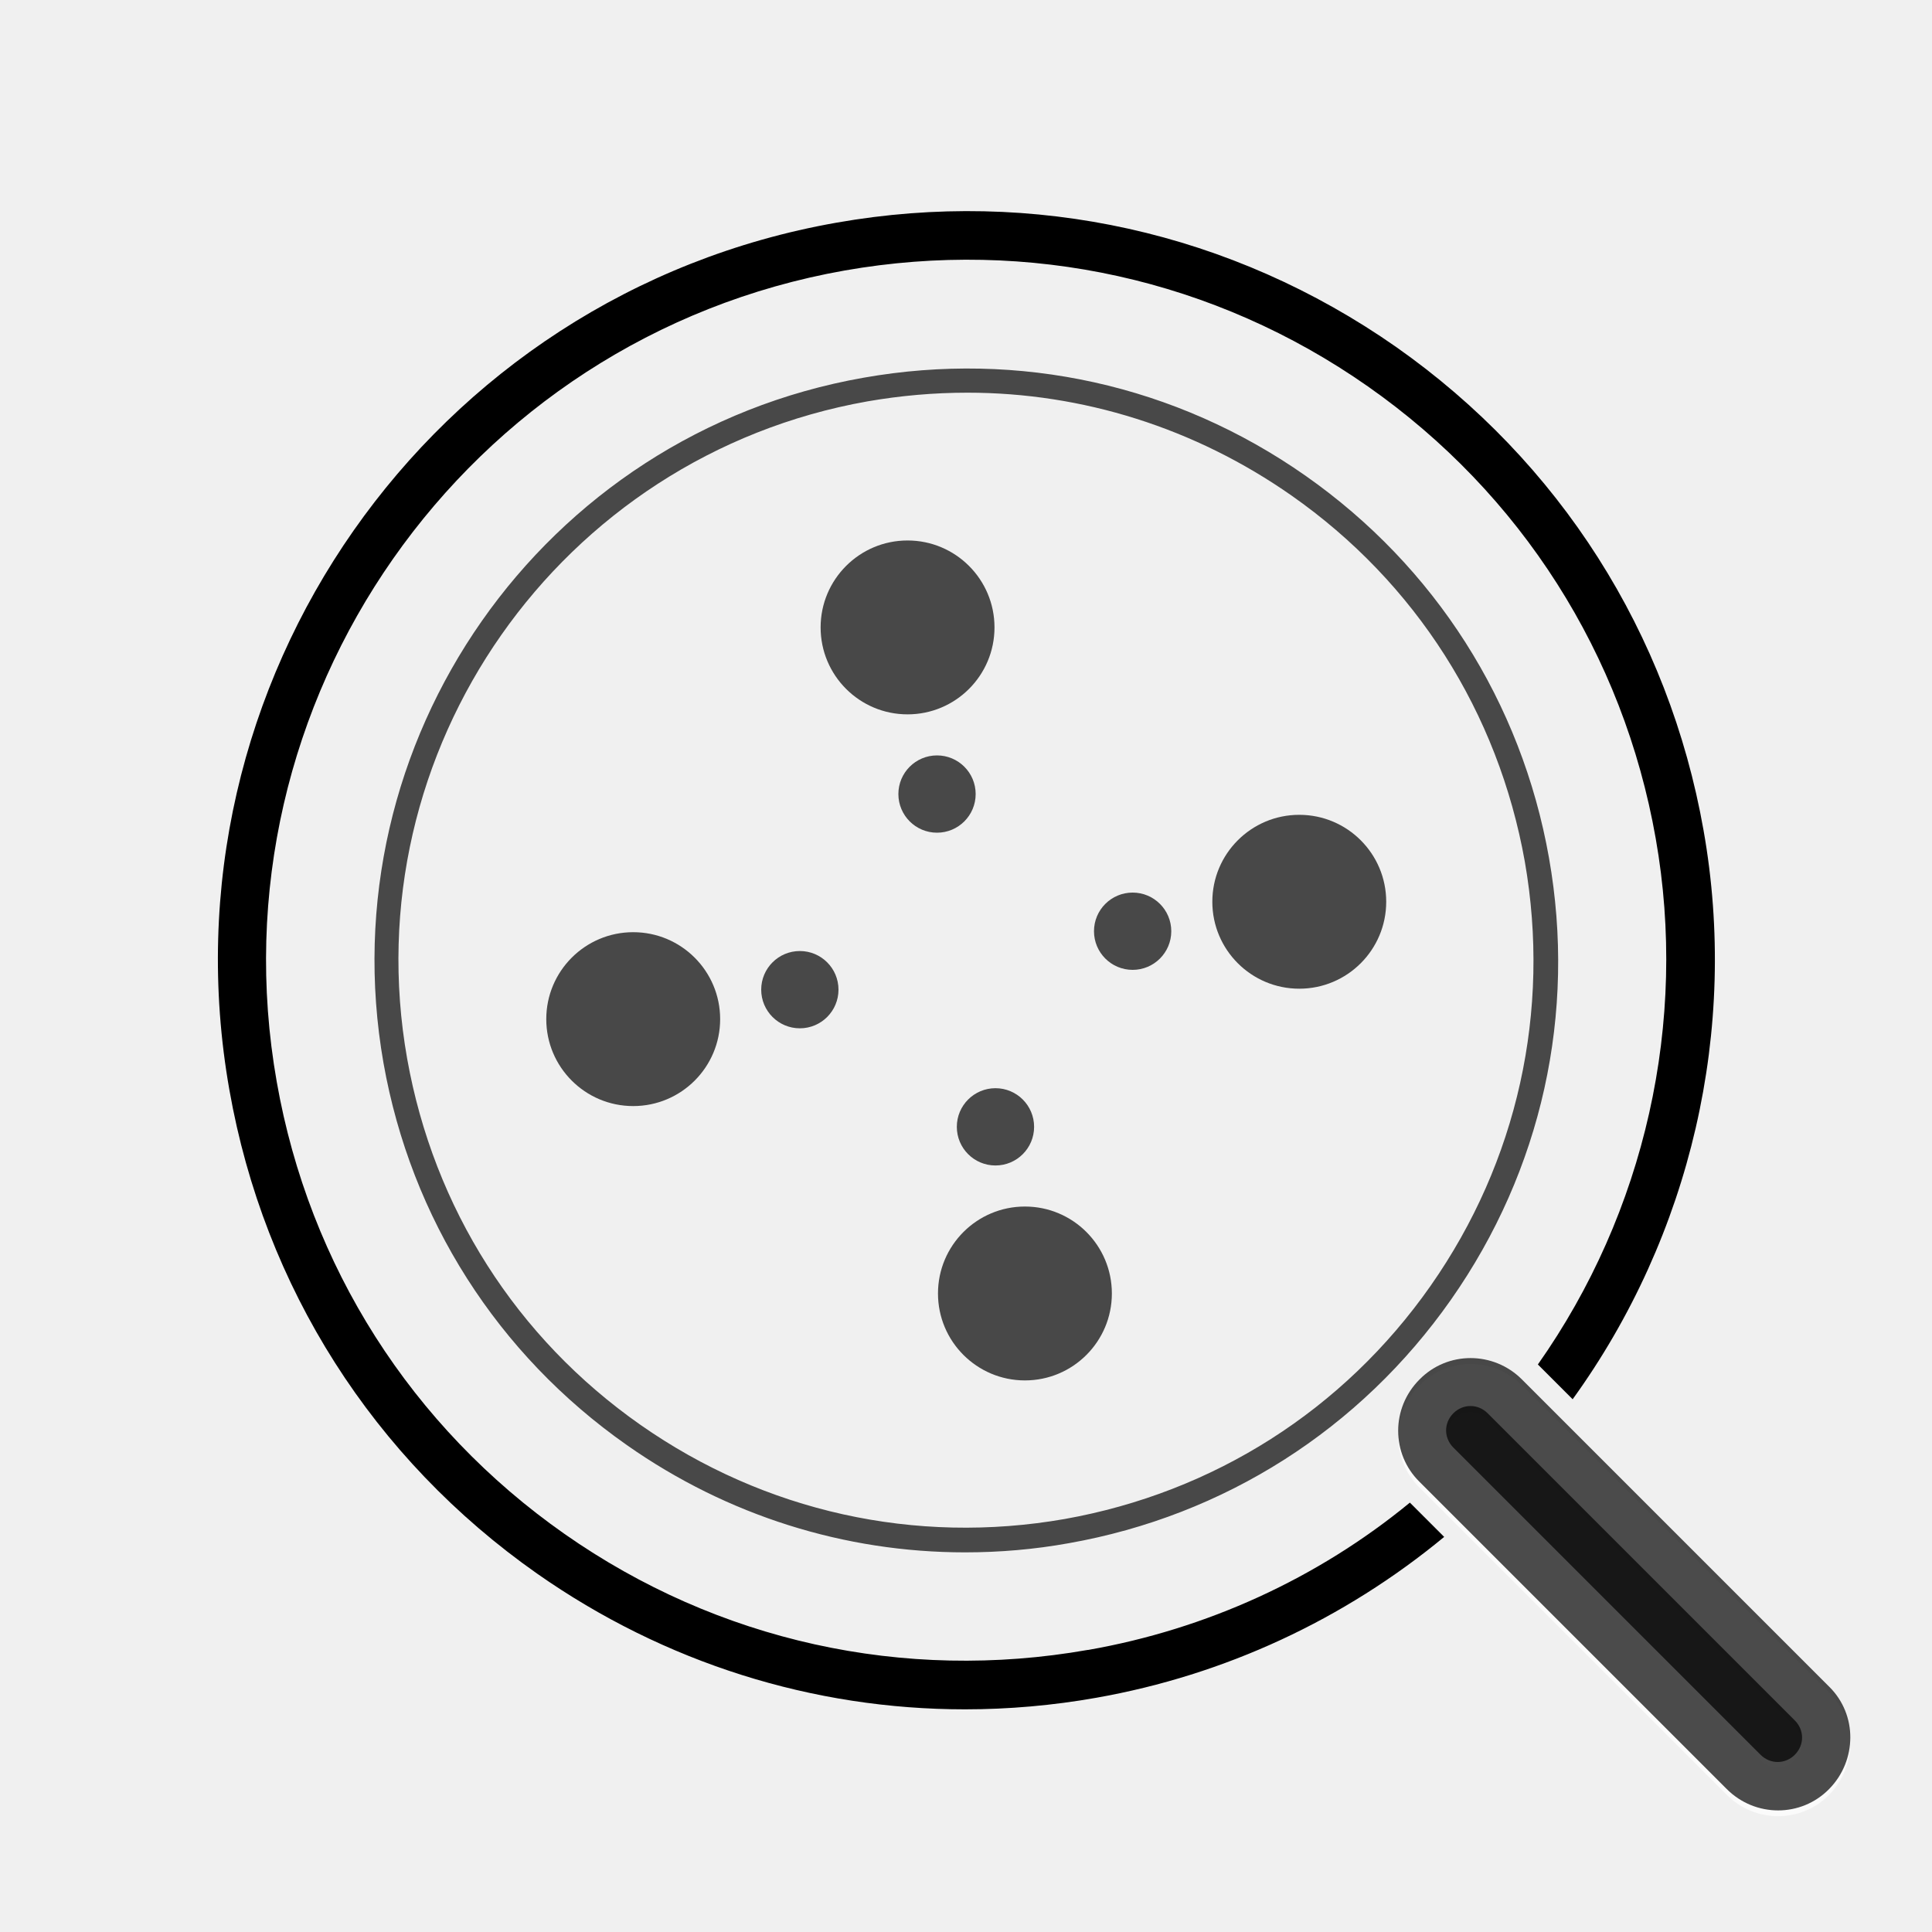
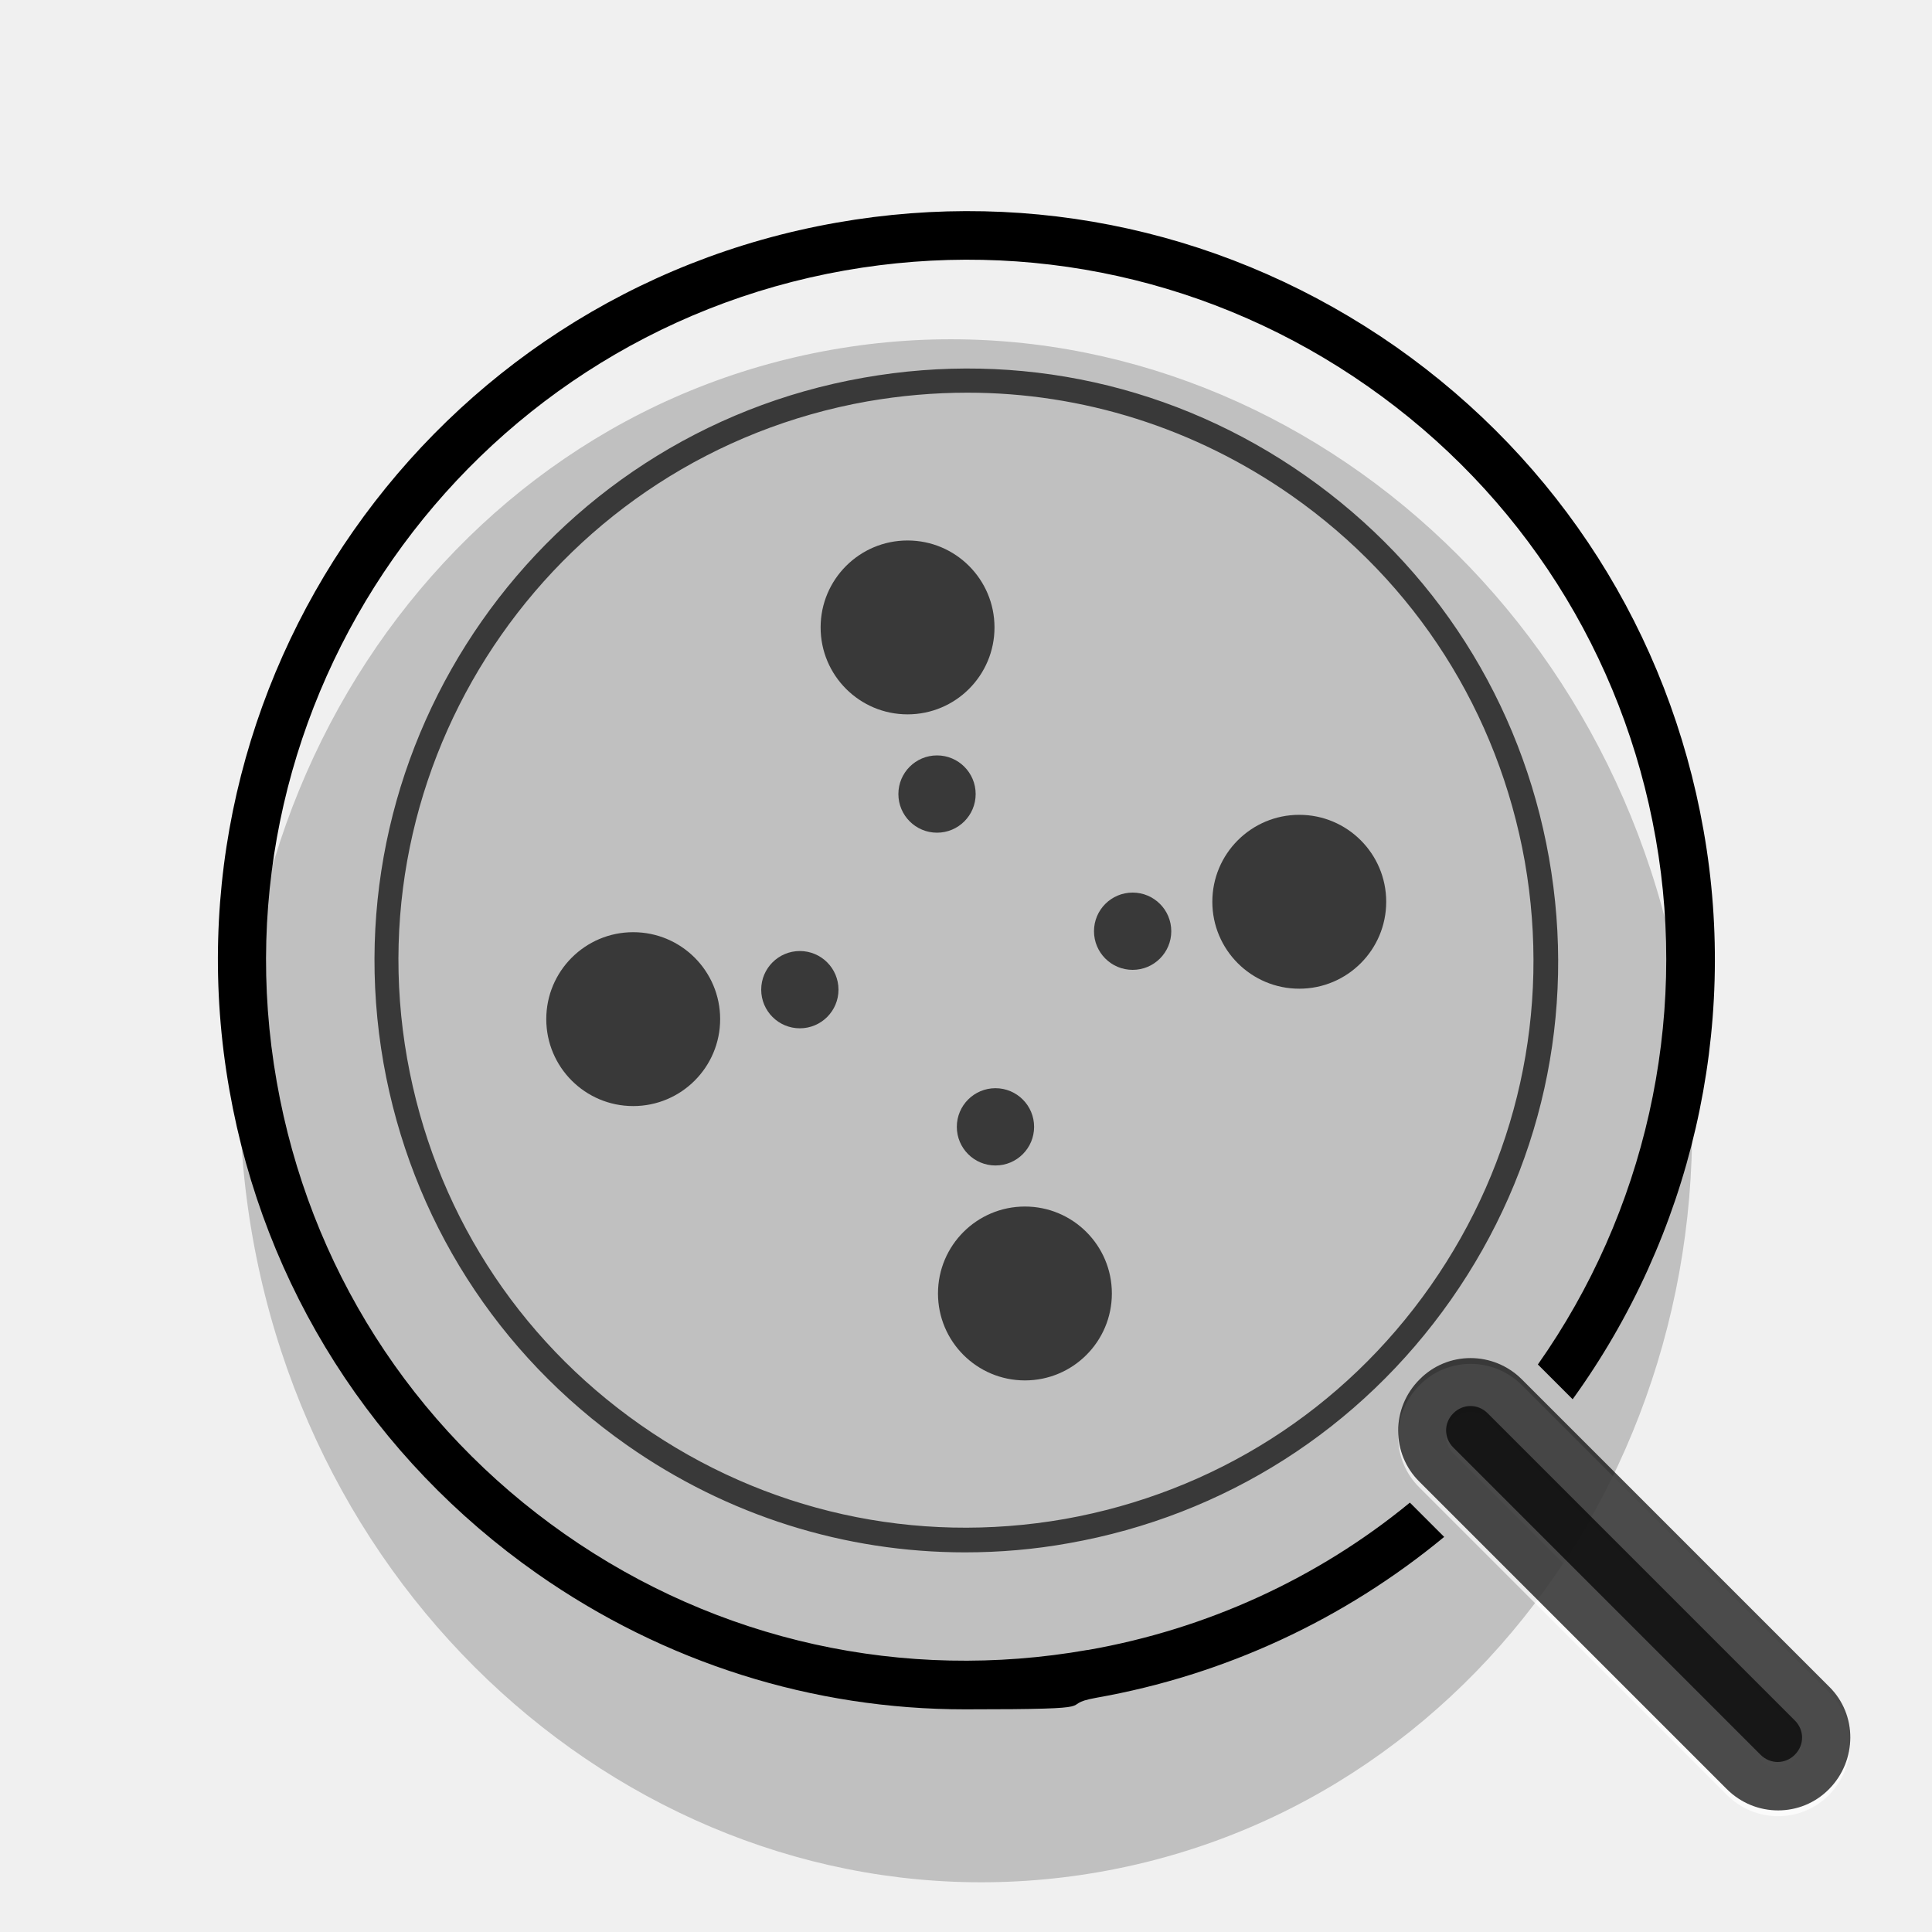
<svg xmlns="http://www.w3.org/2000/svg" id="Ebene_4" version="1.1" viewBox="0 0 400 400">
  <defs>
    <style>
-       .st0 {
-         fill: #fff;
+       .st0, .st1, .st2 {
+         opacity: .7;
      }

-       .st0, .st1 {
-         opacity: .7;
+       .st0, .st2 {
+         isolation: isolate;
+       }
+ 
+       .st3 {
+         opacity: .2;
+       }
+ 
+       .st2 {
+         fill: #fff;
      }
    </style>
  </defs>
-   <path class="st0" d="M378.7,350.4l-63.6-63.6c-5.9-5.9-15.4-5.9-21.2,0-5.9,5.9-5.9,15.4,0,21.2l63.6,63.6c5.9,5.9,15.4,5.9,21.2,0s5.9-15.4,0-21.2Z" />
-   <path class="st0" d="M308,293.8c-2-2-5.1-2-7.1,0-2,2-2,5.1,0,7.1l63.6,63.6c2,2,5.1,2,7.1,0,2-2,2-5.1,0-7.1l-63.6-63.6Z" />
-   <path d="M225.2,341.6c-38.1,6.7-76.6-1.8-108.3-24-31.7-22.2-52.9-55.5-59.6-93.6-13.9-78.7,38.9-154.1,117.6-168,38.1-6.7,76.6,1.8,108.3,24,31.7,22.2,52.9,55.5,59.6,93.6,6.7,38-2.2,77.4-24.4,108.9l7.2,7.2c24.5-33.9,34.4-76.6,27.1-117.8-7.2-40.8-29.8-76.3-63.7-100.1-33.9-23.7-75-32.9-115.8-25.7-84.2,14.8-140.6,95.4-125.7,179.6,7.2,40.8,29.8,76.3,63.7,100.1,26.4,18.5,57.1,28.1,88.6,28.1,9,0,18.2-.8,27.2-2.4,26.6-4.7,51.3-16.2,72-33.3l-7.1-7.1c-19.1,15.7-42.1,26.2-66.6,30.5Z" />
-   <path class="st1" d="M199.8,321.4c-24.9,0-49.2-7.6-70-22.2-26.8-18.8-44.7-46.9-50.4-79.1-11.7-66.5,32.8-130.2,99.4-141.9,32.2-5.7,64.7,1.5,91.5,20.3,26.8,18.8,44.7,46.9,50.4,79.1,5.7,32.2-1.5,64.7-20.3,91.5-18.8,26.8-46.9,44.7-79.1,50.4-7.2,1.3-14.4,1.9-21.5,1.9ZM200.3,81.3c-6.9,0-13.8.6-20.7,1.8-63.8,11.3-106.6,72.3-95.3,136.1,5.5,30.9,22.6,57.8,48.3,75.8,25.7,18,56.9,24.9,87.8,19.5,30.9-5.5,57.8-22.6,75.8-48.3,18-25.7,24.9-56.9,19.5-87.8-5.5-30.9-22.6-57.8-48.3-75.8-20-14-43.3-21.3-67.1-21.3Z" />
+   <ellipse class="st3" cx="200" cy="230" rx="150" ry="160" transform="translate(-36.9 38.2) rotate(-10)" />
+   <path class="st2" d="M378.7,350.4l-63.6-63.6c-5.9-5.9-15.4-5.9-21.2,0-5.9,5.9-5.9,15.4,0,21.2l63.6,63.6c5.9,5.9,15.4,5.9,21.2,0s5.9-15.4,0-21.2Z" />
+   <path class="st2" d="M308,293.8c-2-2-5.1-2-7.1,0s-2,5.1,0,7.1l63.6,63.6c2,2,5.1,2,7.1,0s2-5.1,0-7.1l-63.6-63.6Z" />
+   <path d="M225.2,341.6c-38.1,6.7-76.6-1.8-108.3-24-31.7-22.2-52.9-55.5-59.6-93.6-13.9-78.7,38.9-154.1,117.6-168,38.1-6.7,76.6,1.8,108.3,24,31.7,22.2,52.9,55.5,59.6,93.6,6.7,38-2.2,77.4-24.4,108.9l7.2,7.2c24.5-33.9,34.4-76.6,27.1-117.8-7.2-40.8-29.8-76.3-63.7-100.1-33.9-23.7-75-32.9-115.8-25.7-84.2,14.8-140.6,95.4-125.7,179.6,7.2,40.8,29.8,76.3,63.7,100.1,26.4,18.5,57.1,28.1,88.6,28.1s18.2-.8,27.2-2.4c26.6-4.7,51.3-16.2,72-33.3l-7.1-7.1c-19.1,15.7-42.1,26.2-66.6,30.5h0Z" />
+   <path class="st0" d="M199.8,321.4c-24.9,0-49.2-7.6-70-22.2-26.8-18.8-44.7-46.9-50.4-79.1-11.7-66.5,32.8-130.2,99.4-141.9,32.2-5.7,64.7,1.5,91.5,20.3s44.7,46.9,50.4,79.1c5.7,32.2-1.5,64.7-20.3,91.5-18.8,26.8-46.9,44.7-79.1,50.4-7.2,1.3-14.4,1.9-21.5,1.9h0ZM200.3,81.3c-6.9,0-13.8.6-20.7,1.8-63.8,11.3-106.6,72.3-95.3,136.1,5.5,30.9,22.6,57.8,48.3,75.8,25.7,18,56.9,24.9,87.8,19.5,30.9-5.5,57.8-22.6,75.8-48.3,18-25.7,24.9-56.9,19.5-87.8-5.5-30.9-22.6-57.8-48.3-75.8-20-14-43.3-21.3-67.1-21.3h0Z" />
  <g class="st1">
    <circle cx="187.9" cy="129.9" r="18" />
    <circle cx="269" cy="186.7" r="18" />
    <circle cx="212.2" cy="267.8" r="18" />
    <circle cx="131.1" cy="211" r="18" />
    <circle cx="194" cy="164.4" r="8" />
    <circle cx="234.5" cy="192.8" r="8" />
    <circle cx="206.1" cy="233.3" r="8" />
    <circle cx="165.6" cy="204.9" r="8" />
  </g>
-   <path class="st1" d="M378.7,349.2l-63.6-63.6c-5.9-5.9-15.4-5.9-21.2,0-5.9,5.9-5.9,15.4,0,21.2l63.6,63.6c5.9,5.9,15.4,5.9,21.2,0s5.9-15.4,0-21.2Z" />
-   <path class="st1" d="M308,292.6c-2-2-5.1-2-7.1,0-2,2-2,5.1,0,7.1l63.6,63.6c2,2,5.1,2,7.1,0,2-2,2-5.1,0-7.1l-63.6-63.6Z" />
+   <path class="st0" d="M378.7,349.2l-63.6-63.6c-5.9-5.9-15.4-5.9-21.2,0-5.9,5.9-5.9,15.4,0,21.2l63.6,63.6c5.9,5.9,15.4,5.9,21.2,0s5.9-15.4,0-21.2Z" />
+   <path class="st0" d="M308,292.6c-2-2-5.1-2-7.1,0s-2,5.1,0,7.1l63.6,63.6c2,2,5.1,2,7.1,0s2-5.1,0-7.1l-63.6-63.6Z" />
</svg>
